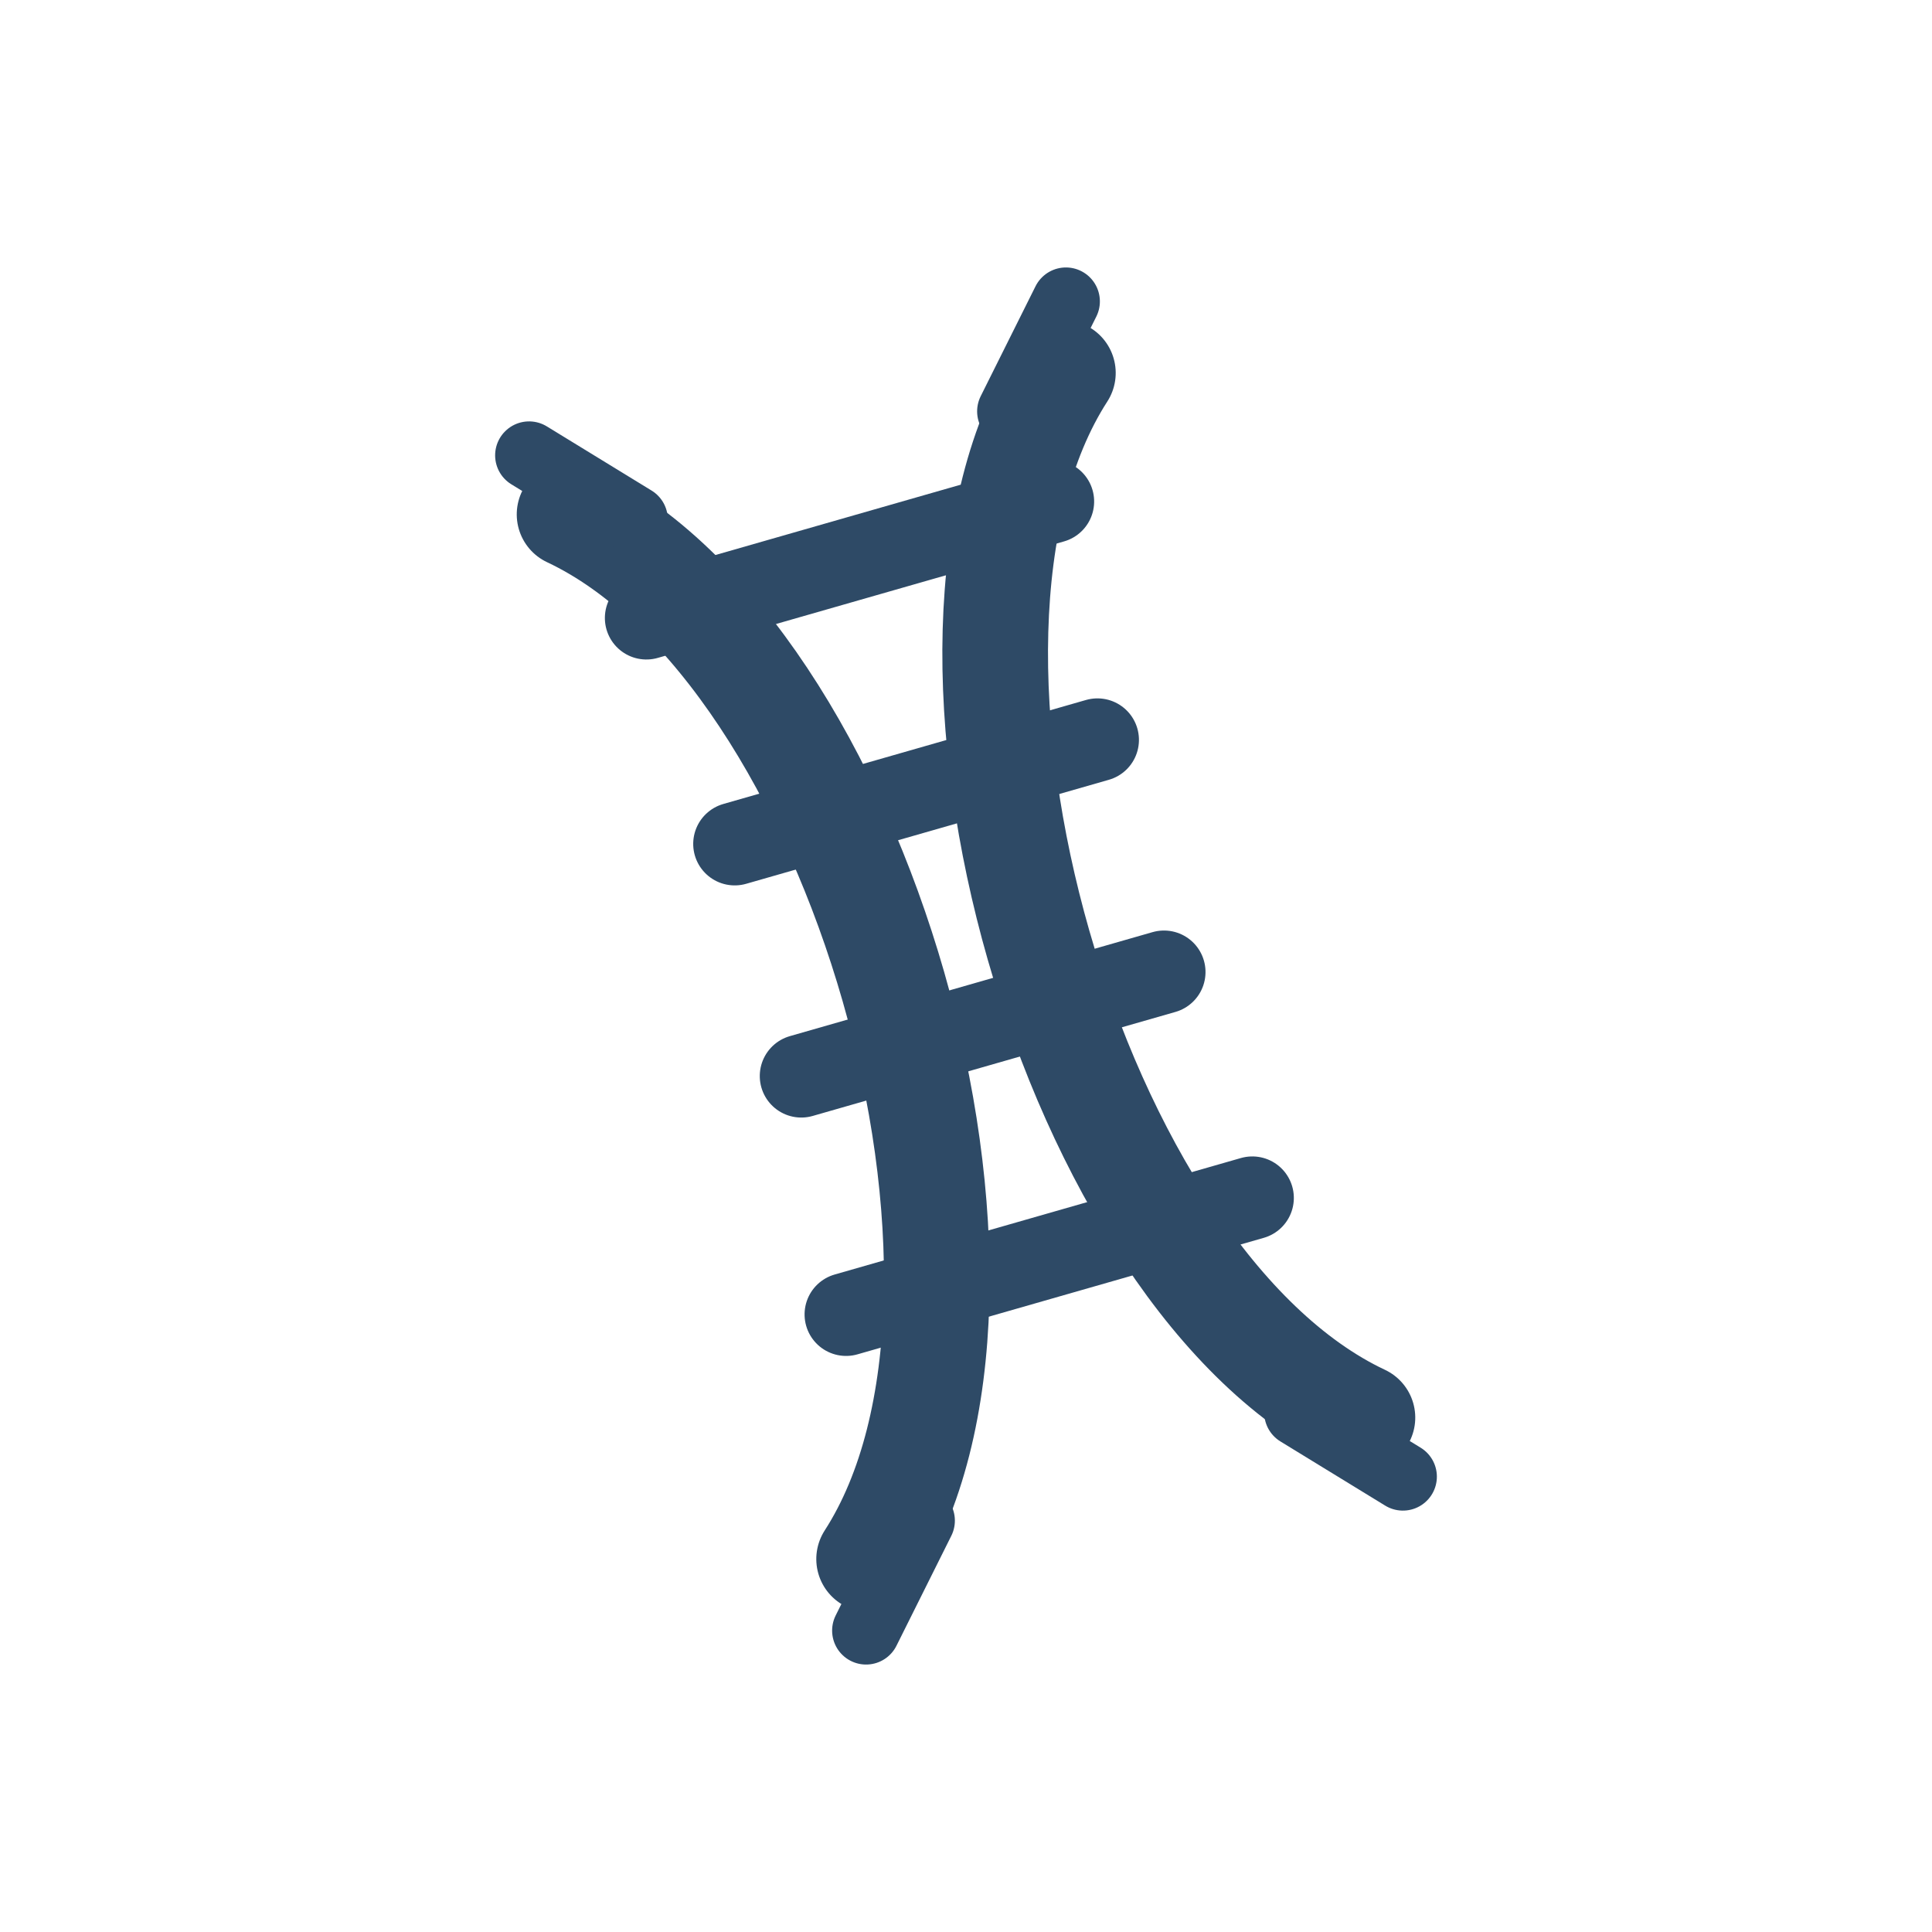
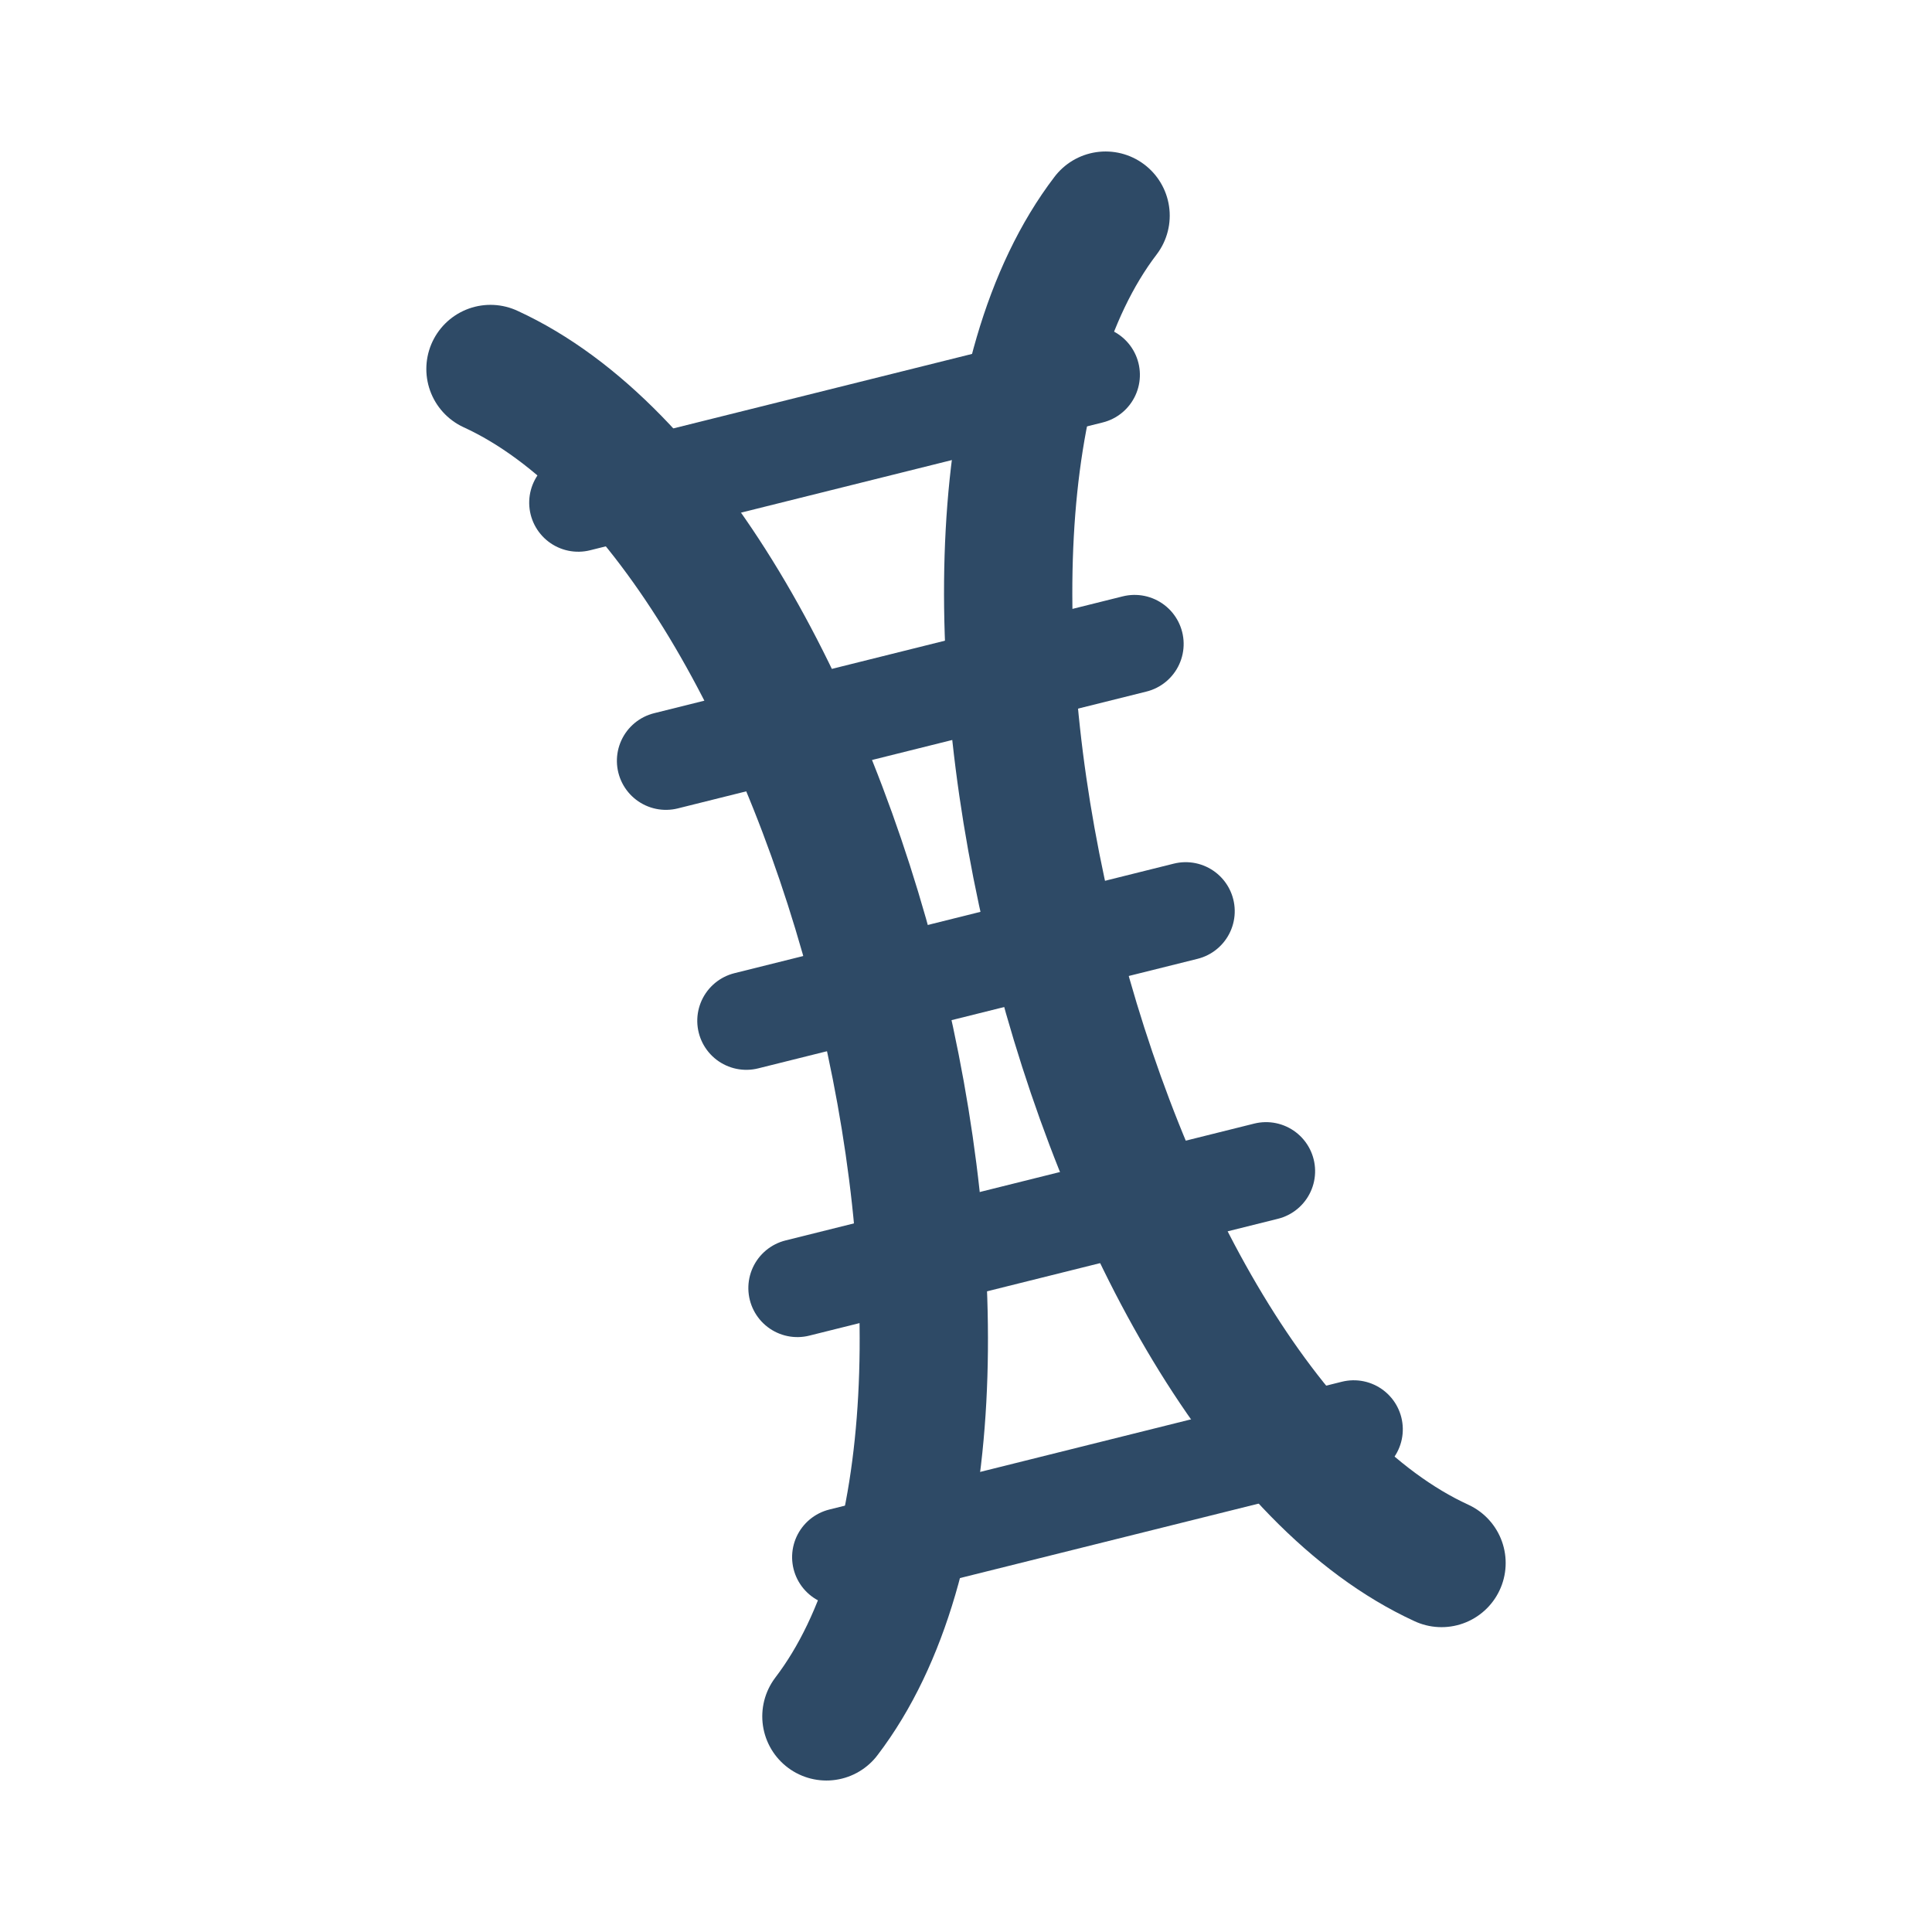
<svg xmlns="http://www.w3.org/2000/svg" viewBox="0 0 256 256" fill="none">
-   <g transform="rotate(-16 128 128)" stroke="#2E4A66" stroke-linecap="round" stroke-linejoin="round">
-     <path d="M94 200C126 172 126 84 94 56" stroke-width="14" />
-     <path d="M162 200C130 172 130 84 162 56" stroke-width="14" />
-     <path d="M100 72H156" stroke-width="11" />
-     <path d="M103 104H153" stroke-width="11" />
-     <path d="M103 136H153" stroke-width="11" />
-     <path d="M100 168H156" stroke-width="11" />
-     <path d="M91 47L102 59" stroke-width="9" />
-     <path d="M165 47L154 59" stroke-width="9" />
-     <path d="M91 209L102 197" stroke-width="9" />
-     <path d="M165 209L154 197" stroke-width="9" />
+   <g transform="rotate(-14 128 128)" stroke="#2E4A66" stroke-linecap="round" stroke-linejoin="round">
+     <path d="M86 220C126 188 126 68 86 36" stroke-width="17" />
+     <path d="M170 220C130 188 130 68 170 36" stroke-width="17" />
+     <path d="M93 56H163" stroke-width="13" />
+     <path d="M96 92H160" stroke-width="13" />
+     <path d="M98 128H158" stroke-width="13" />
+     <path d="M96 164H160" stroke-width="13" />
+     <path d="M93 200H163" stroke-width="13" />
+     <circle cx="86" cy="36" r="6" fill="#2E4A66" stroke="none" />
+     <circle cx="170" cy="36" r="6" fill="#2E4A66" stroke="none" />
+     <circle cx="86" cy="220" r="6" fill="#2E4A66" stroke="none" />
+     <circle cx="170" cy="220" r="6" fill="#2E4A66" stroke="none" />
  </g>
</svg>
